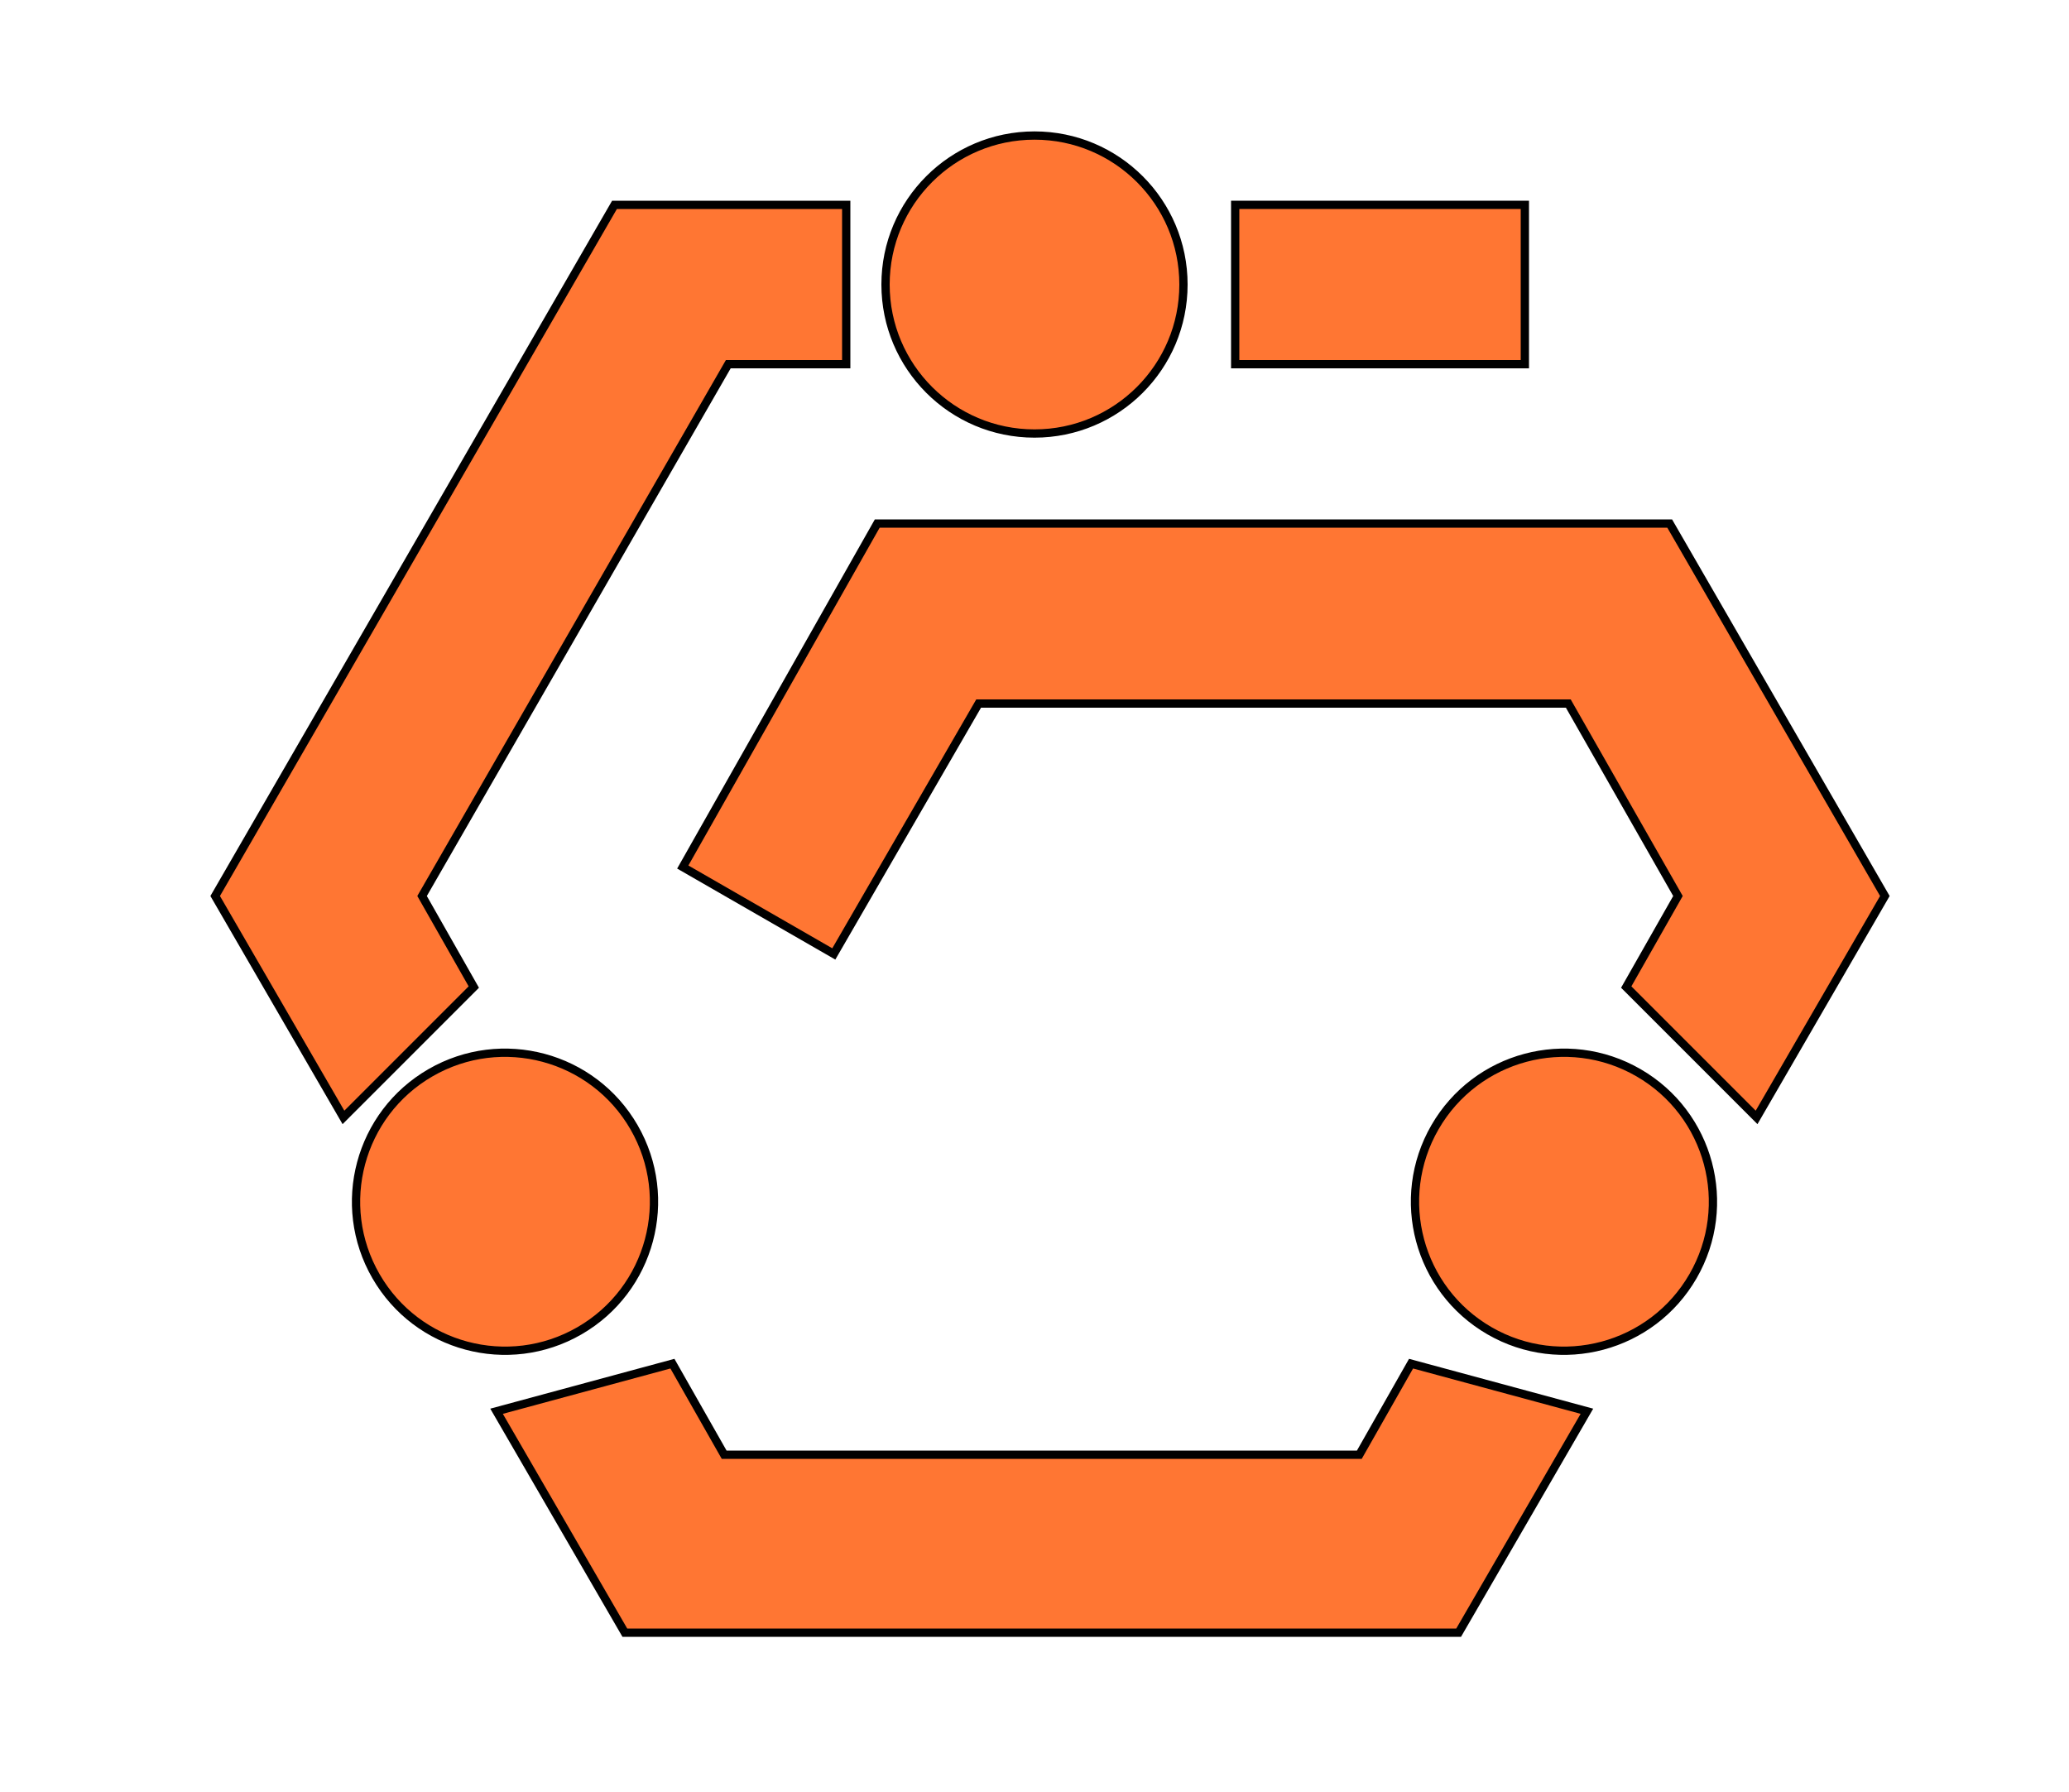
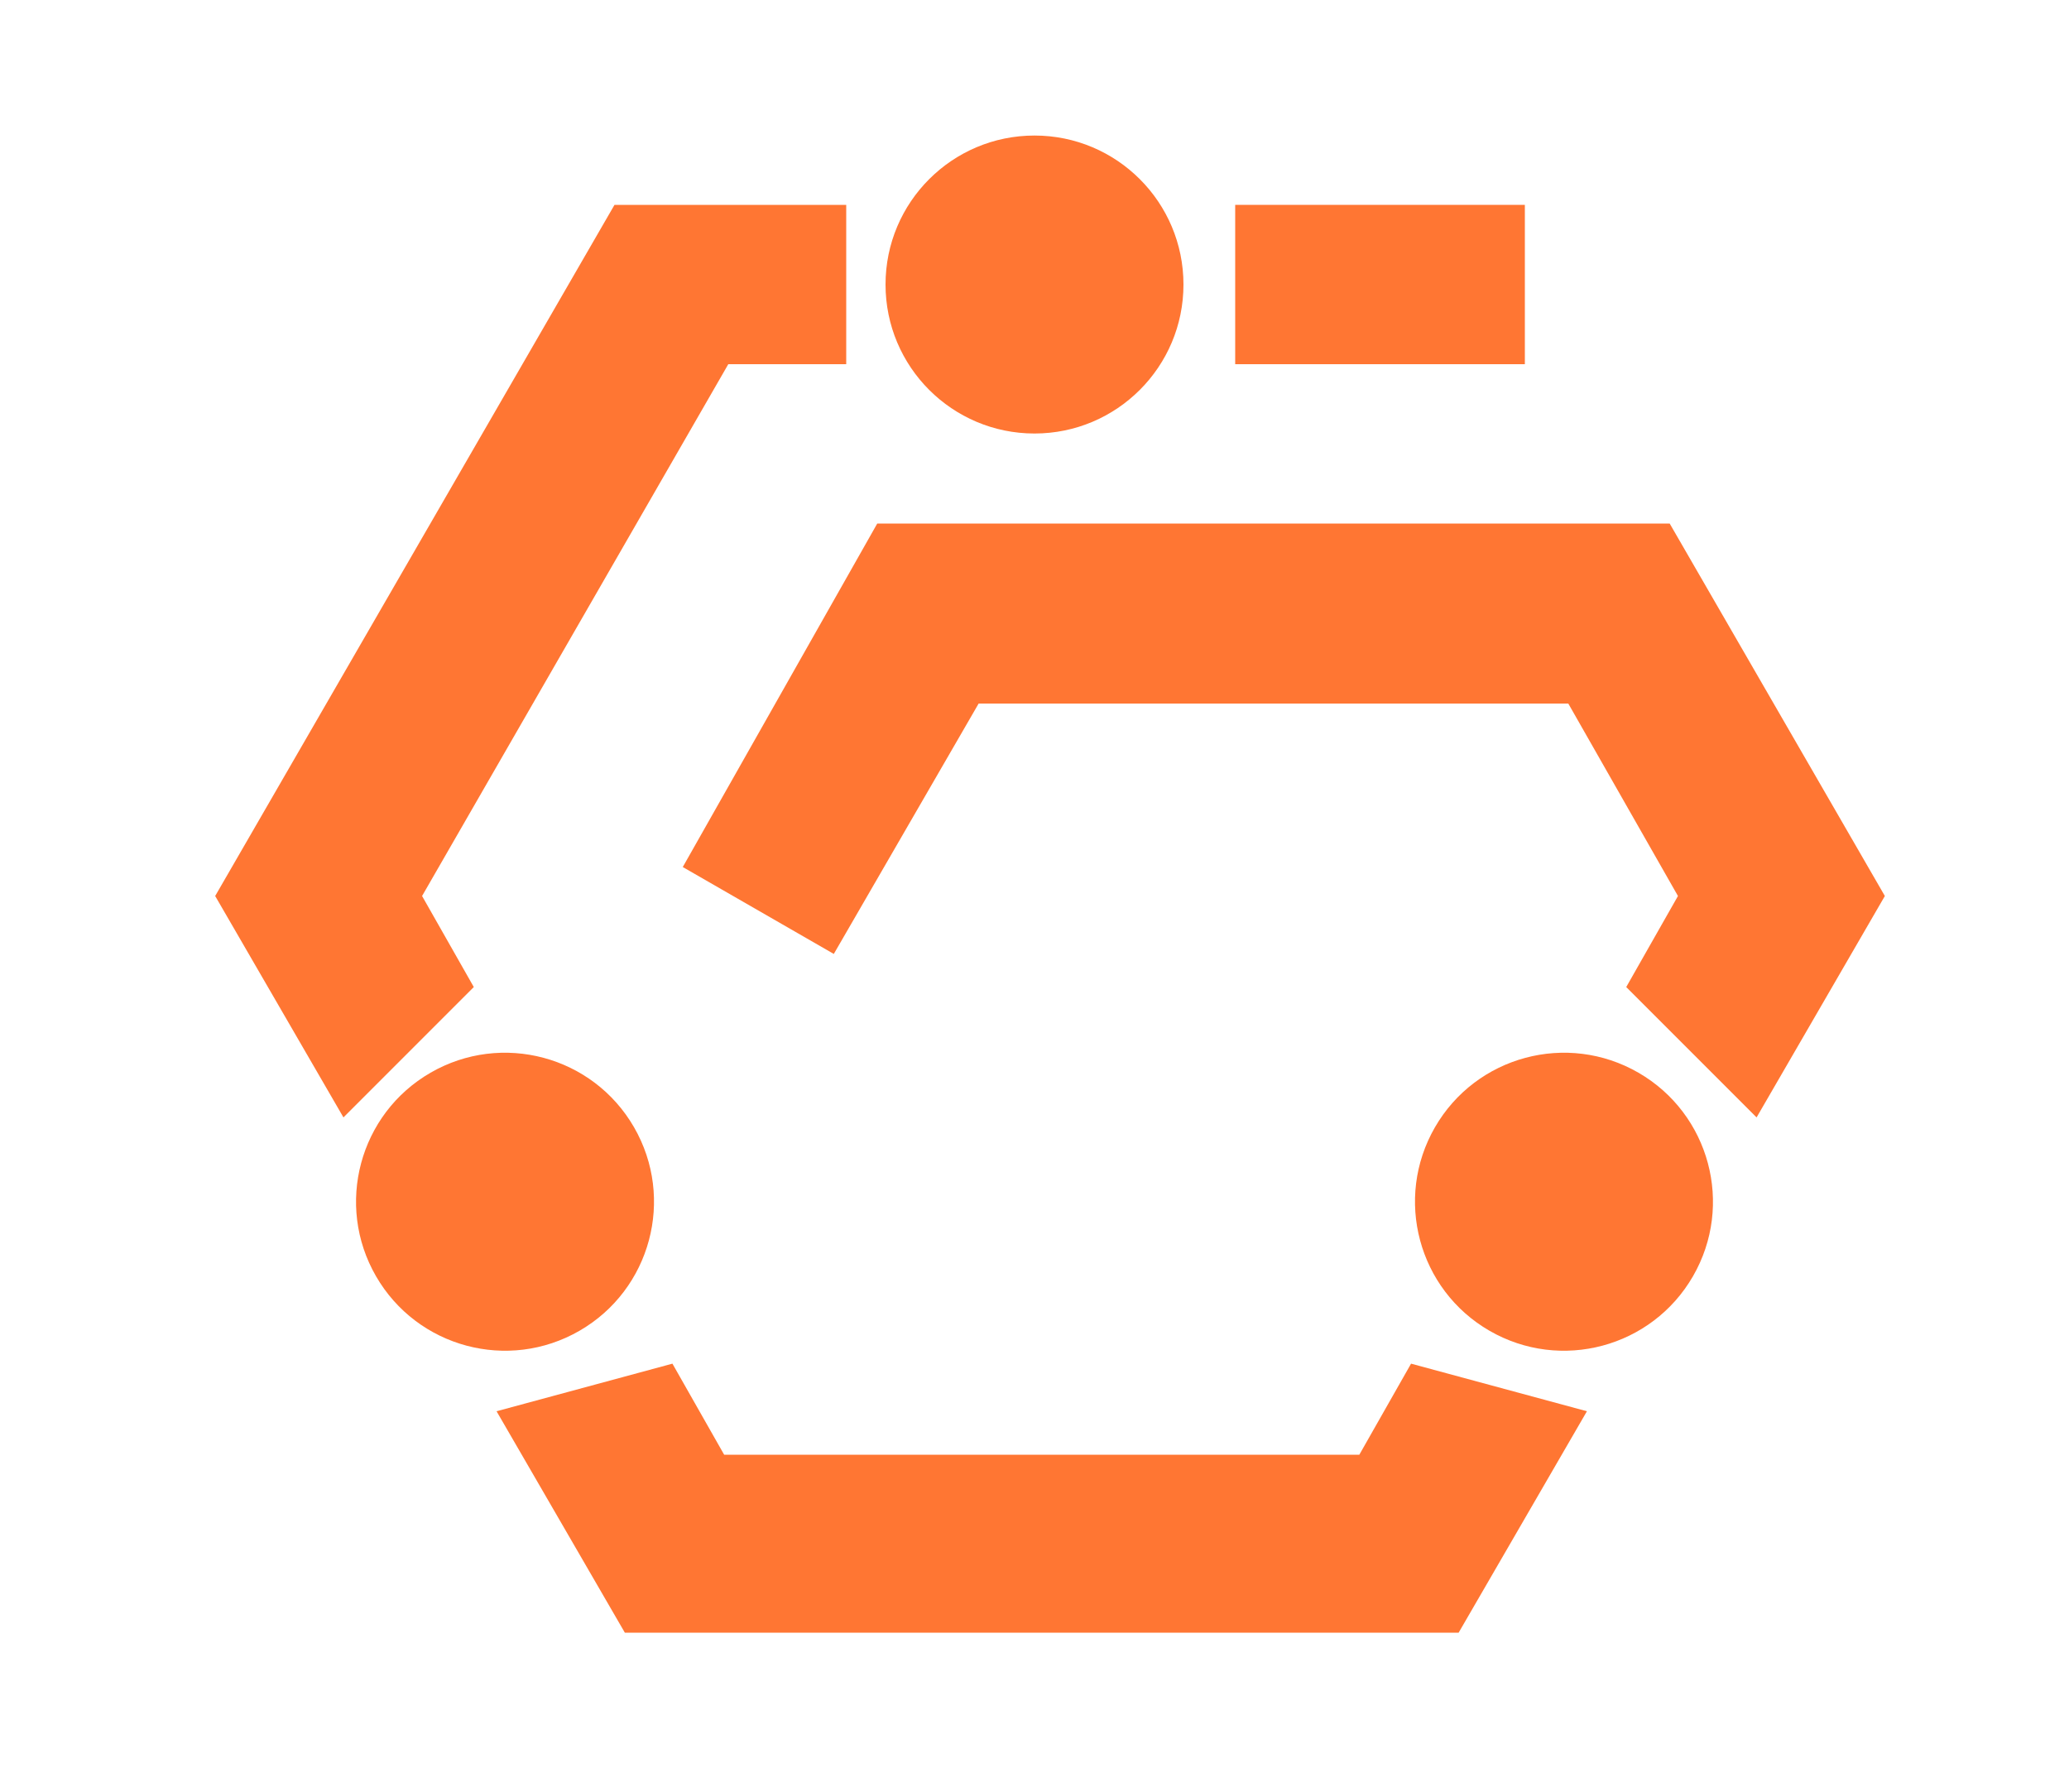
<svg xmlns="http://www.w3.org/2000/svg" xmlns:xlink="http://www.w3.org/1999/xlink" viewBox="0 0 1000 866">
  <style>
* {
-     stroke: #000;
-     stroke-width: 4;
    fill: #ff7633;
}
</style>
  <rect x="597" y="99" width="140" height="77" />
  <path d="     m   409,99         -112,0         -193,334         62,107         63,-63         -25,-44         148,-257         57,0     z" />
  <path d="     m   350,703         307,0         25,-44         85,23         -62,107         -403,0         -62,-107         85,-23         25,44     z" />
  <path d="     m   424,253         383,0         104,180         -62,107         -63,-63         25,-44         -53,-93         -285,0         -70,121         -73,-42         94,-166     z" />
  <circle id="c" cx="500" cy="137.5" r="72" />
  <use xlink:href="#c" transform="rotate(120, 500, 433)" />
  <use xlink:href="#c" transform="rotate(240, 500, 433)" />
</svg>
